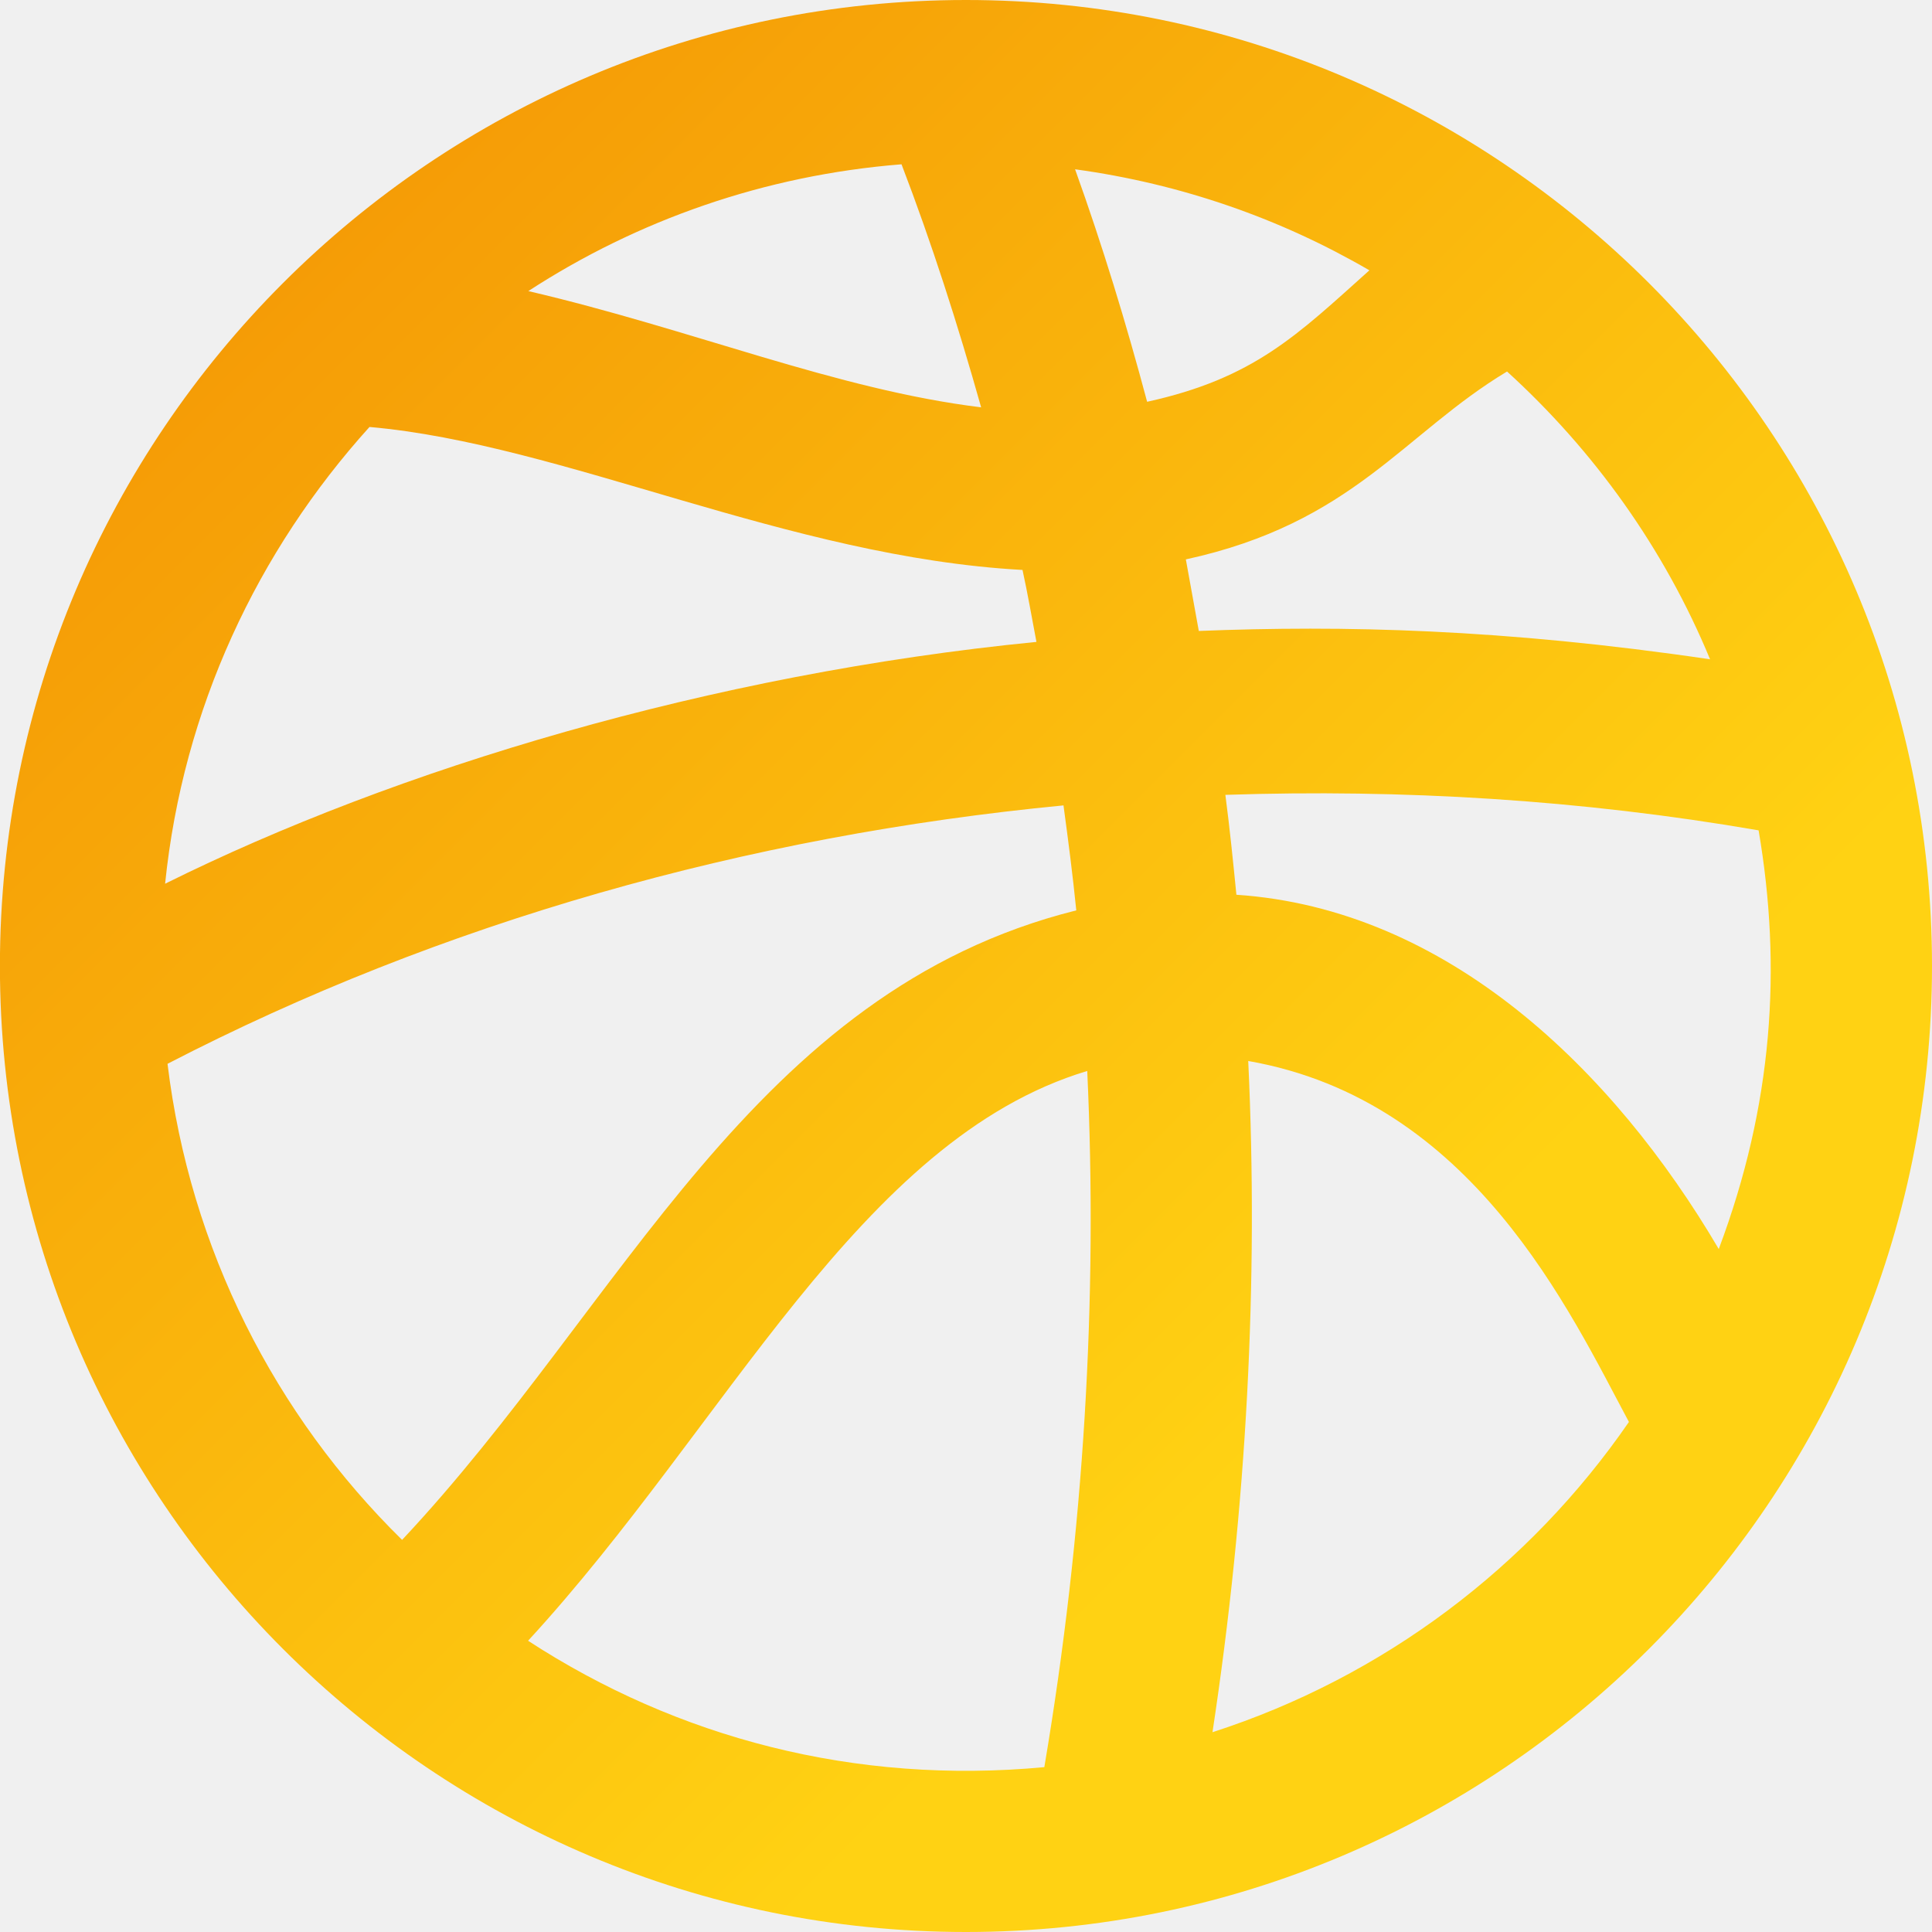
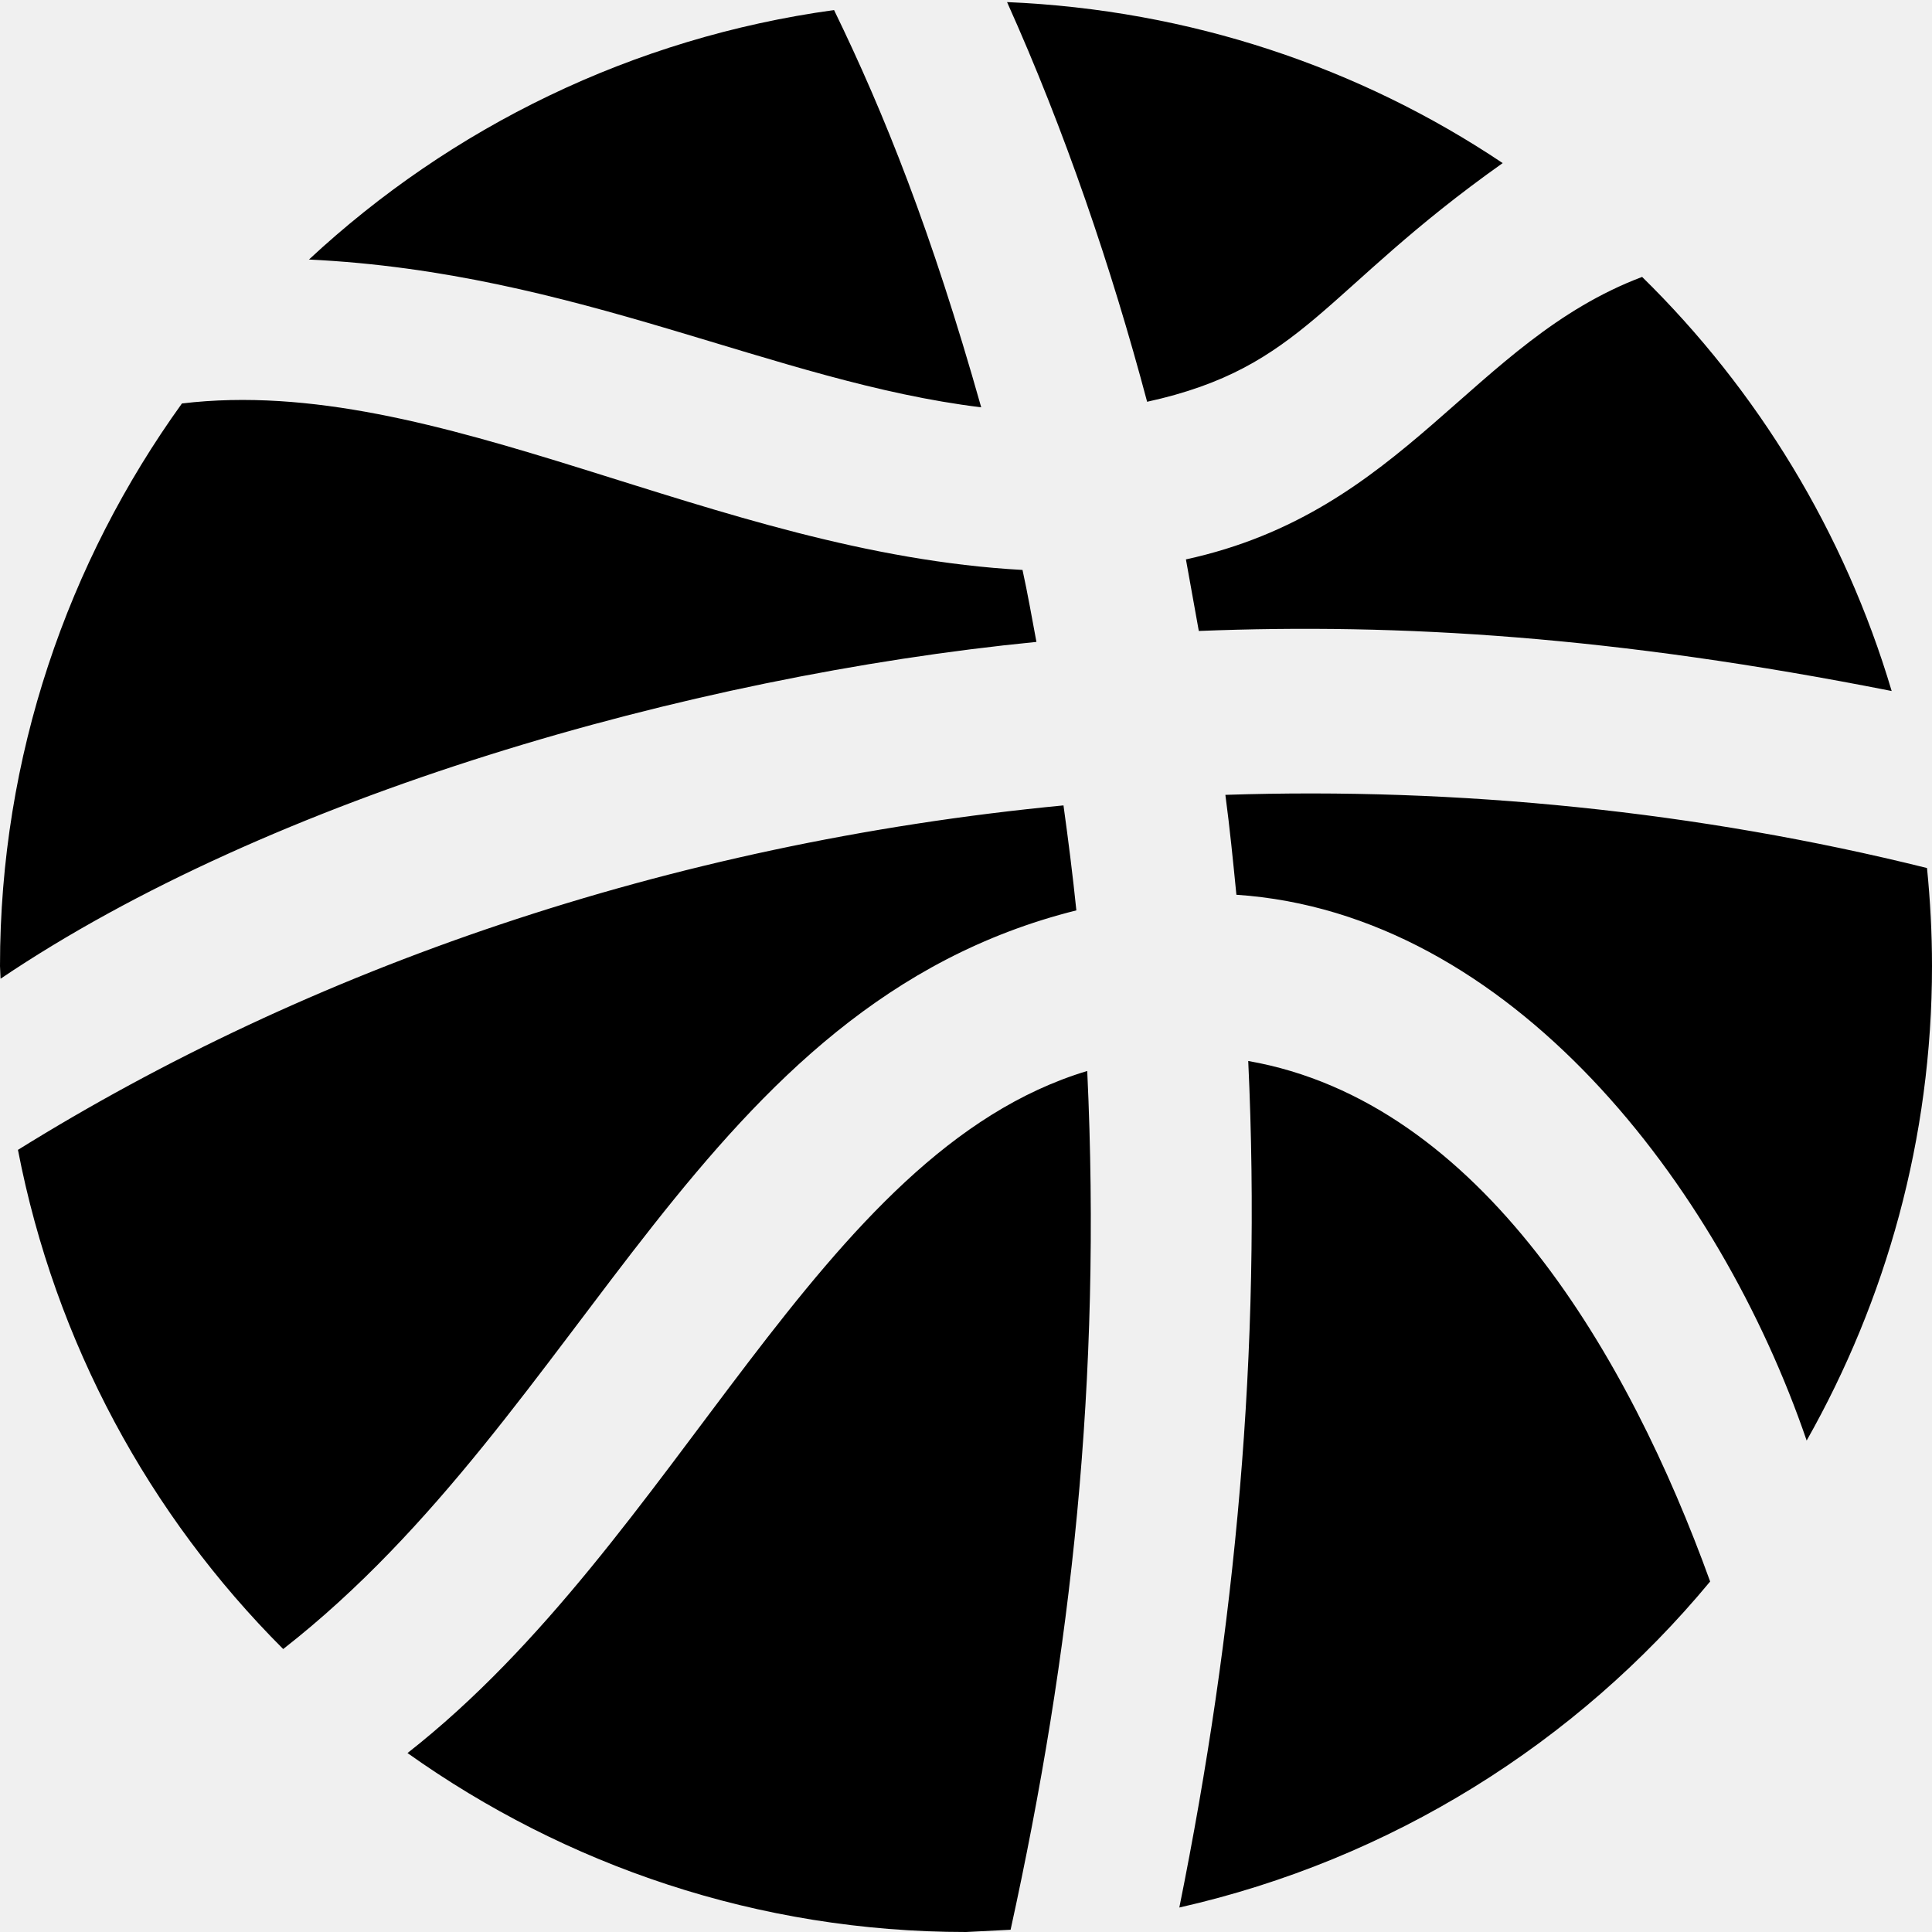
- <svg xmlns="http://www.w3.org/2000/svg" width="24" height="24" fill-rule="evenodd" clip-rule="evenodd" fill="#fff">
-   <defs>
-     <linearGradient id="gradient" gradientTransform="rotate(45)">
-       <stop offset="0%" stop-color="#f38f03" />
-       <stop offset="100%" stop-color="#ffd213" />
-     </linearGradient>
-   </defs>
-   <path d="M15.062 21.518c.426-2.809.573-5.6.444-8.338 2.788.488 3.993 3.112 4.729 4.484-1.239 1.799-3.052 3.17-5.173 3.854m-8.502-1.136c2.47-2.684 4.118-6.227 6.946-7.078.132 2.833-.04 5.73-.533 8.648-2.354.221-4.56-.364-6.413-1.57m-4.479-7.167c3.397-1.758 7.199-2.832 11.13-3.21.059.433.115.867.159 1.304-4.026 1.006-5.615 4.88-8.375 7.82-1.575-1.547-2.634-3.61-2.914-5.914m2.509-7.911c2.405.211 5.2 1.617 8.112 1.776.065.296.116.596.173.894-4.045.398-7.957 1.579-10.824 3.004.222-2.175 1.15-4.137 2.539-5.674m8.765-3.201c1.318.18 2.553.613 3.656 1.255-.898.805-1.432 1.341-2.761 1.633-.261-.978-.555-1.942-.895-2.888m-2.156-.062c.378.986.701 1.996.989 3.019-1.799-.22-3.579-.967-5.625-1.444 1.355-.881 2.935-1.44 4.636-1.575m10.044 6.149c-2.579-.38-4.559-.423-6.351-.352l-.161-.889c2.079-.453 2.698-1.557 3.99-2.334 1.083.986 1.953 2.2 2.522 3.575m-6.021 1.684c2.198-.073 4.42.06 6.624.441.291 1.705.178 3.412-.495 5.201-1.313-2.234-3.378-4.226-5.992-4.401-.041-.415-.083-.829-.137-1.241m-3.223-9.874c-6.623 0-12 5.377-12 12s5.377 12 12 12c6.624 0 12.001-5.377 12.001-12s-5.377-12-12.001-12" fill="url(#gradient)" />
+ <svg xmlns="http://www.w3.org/2000/svg" width="24" height="24" fill-rule="evenodd" clip-rule="evenodd">
+   <path d="M10.361.125c-2.504.344-4.758 1.457-6.523 3.099 3.332.159 5.773 1.521 8.351 1.836-.618-2.186-1.2-3.643-1.828-4.935m2.85 9.88c-4.936.474-9.392 2.043-12.988 4.279.463 2.396 1.634 4.541 3.295 6.201 3.802-2.97 5.168-8.005 9.853-9.176-.045-.437-.1-.871-.16-1.304m-.509-2.925c-3.857-.211-7.25-2.45-10.442-2.068-1.417 1.969-2.26 4.379-2.26 6.988l.007.158c3.347-2.259 8.54-3.758 12.868-4.184-.056-.298-.108-.598-.173-.894m11.236 3.703c-2.843-.707-5.834-1.005-8.716-.909.055.412.096.826.137 1.241 3.412.228 6.002 3.617 7.084 6.78.986-1.743 1.557-3.751 1.557-5.895 0-.411-.022-.817-.062-1.217m-3.539-7.343c-2.114.799-2.941 2.915-5.667 3.509l.16.889c2.507-.099 5.161.065 8.607.746-.587-1.975-1.666-3.737-3.1-5.144m-6.893 9.864c-3.361 1.011-5.057 5.821-8.444 8.473 1.961 1.395 4.351 2.223 6.938 2.223l.554-.028c.756-3.443 1.132-6.819.952-10.668m2-.124c.169 3.603-.16 7.068-.856 10.516 2.628-.594 4.932-2.043 6.594-4.05-1.005-2.781-2.837-5.958-5.738-6.466m3.161-11.154c-2.243 1.588-2.462 2.536-4.417 2.965-.444-1.67-1.025-3.375-1.74-4.965 2.271.096 4.382.811 6.157 2" />
</svg>
